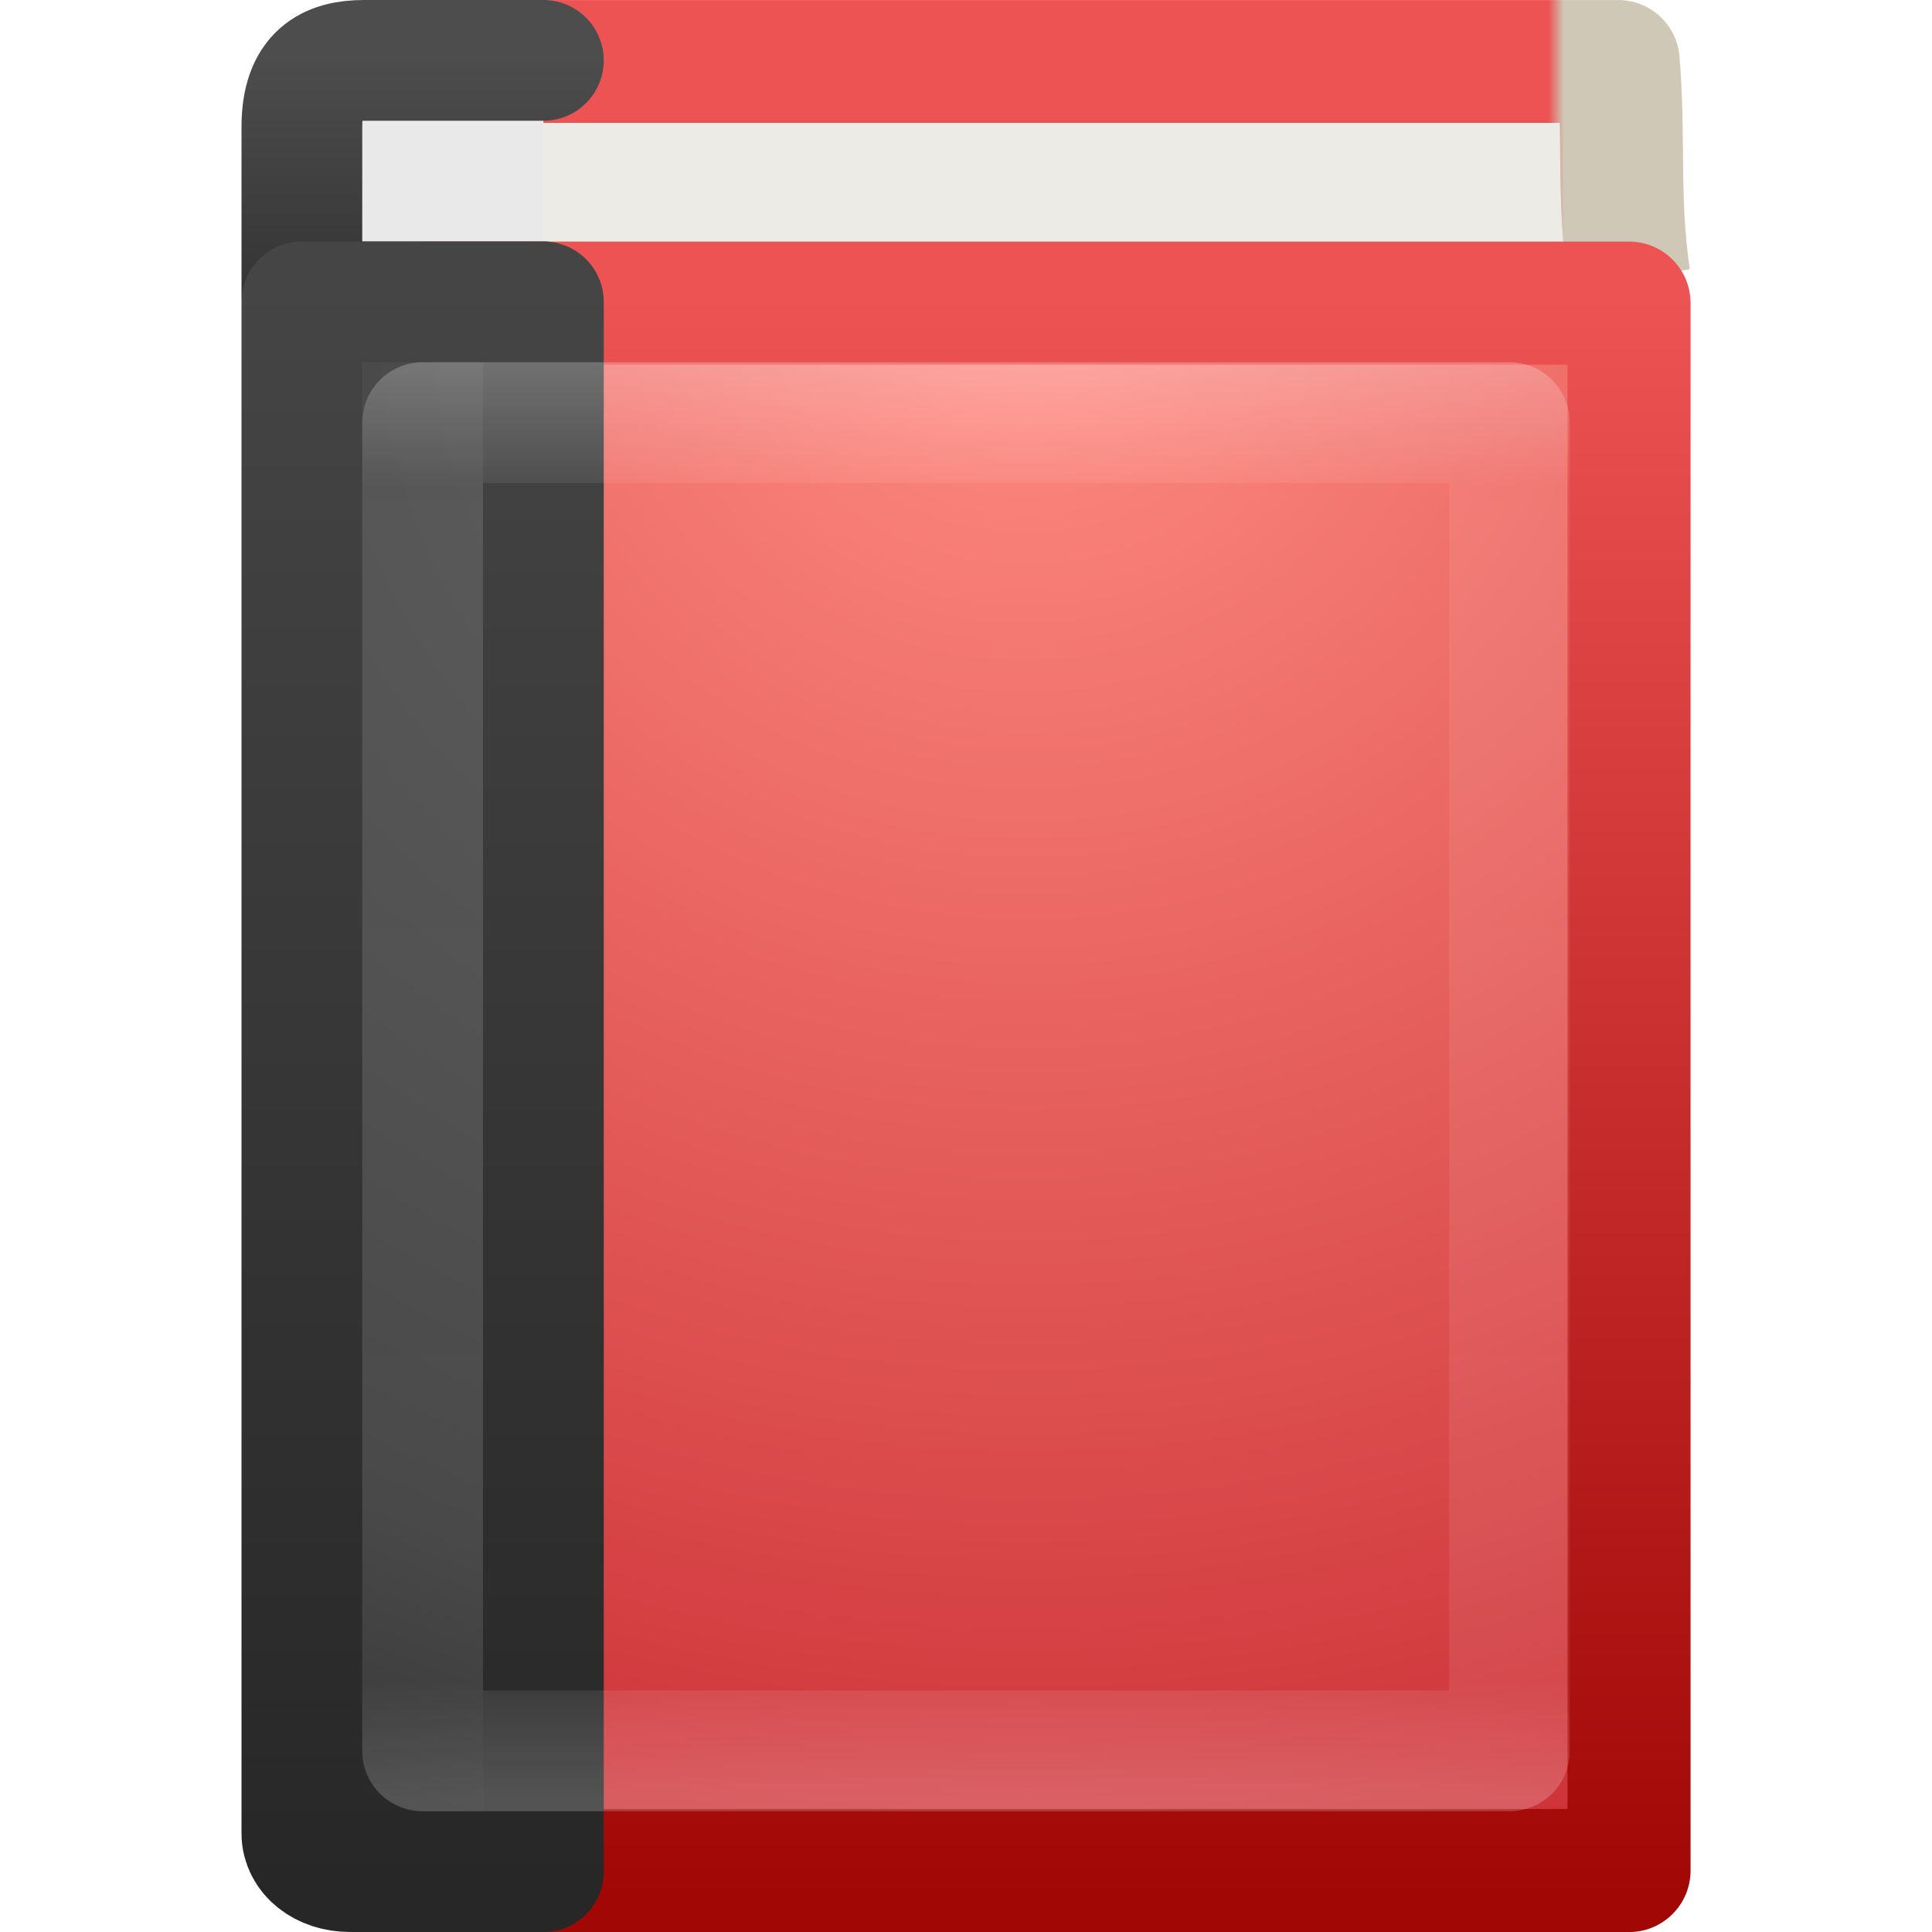
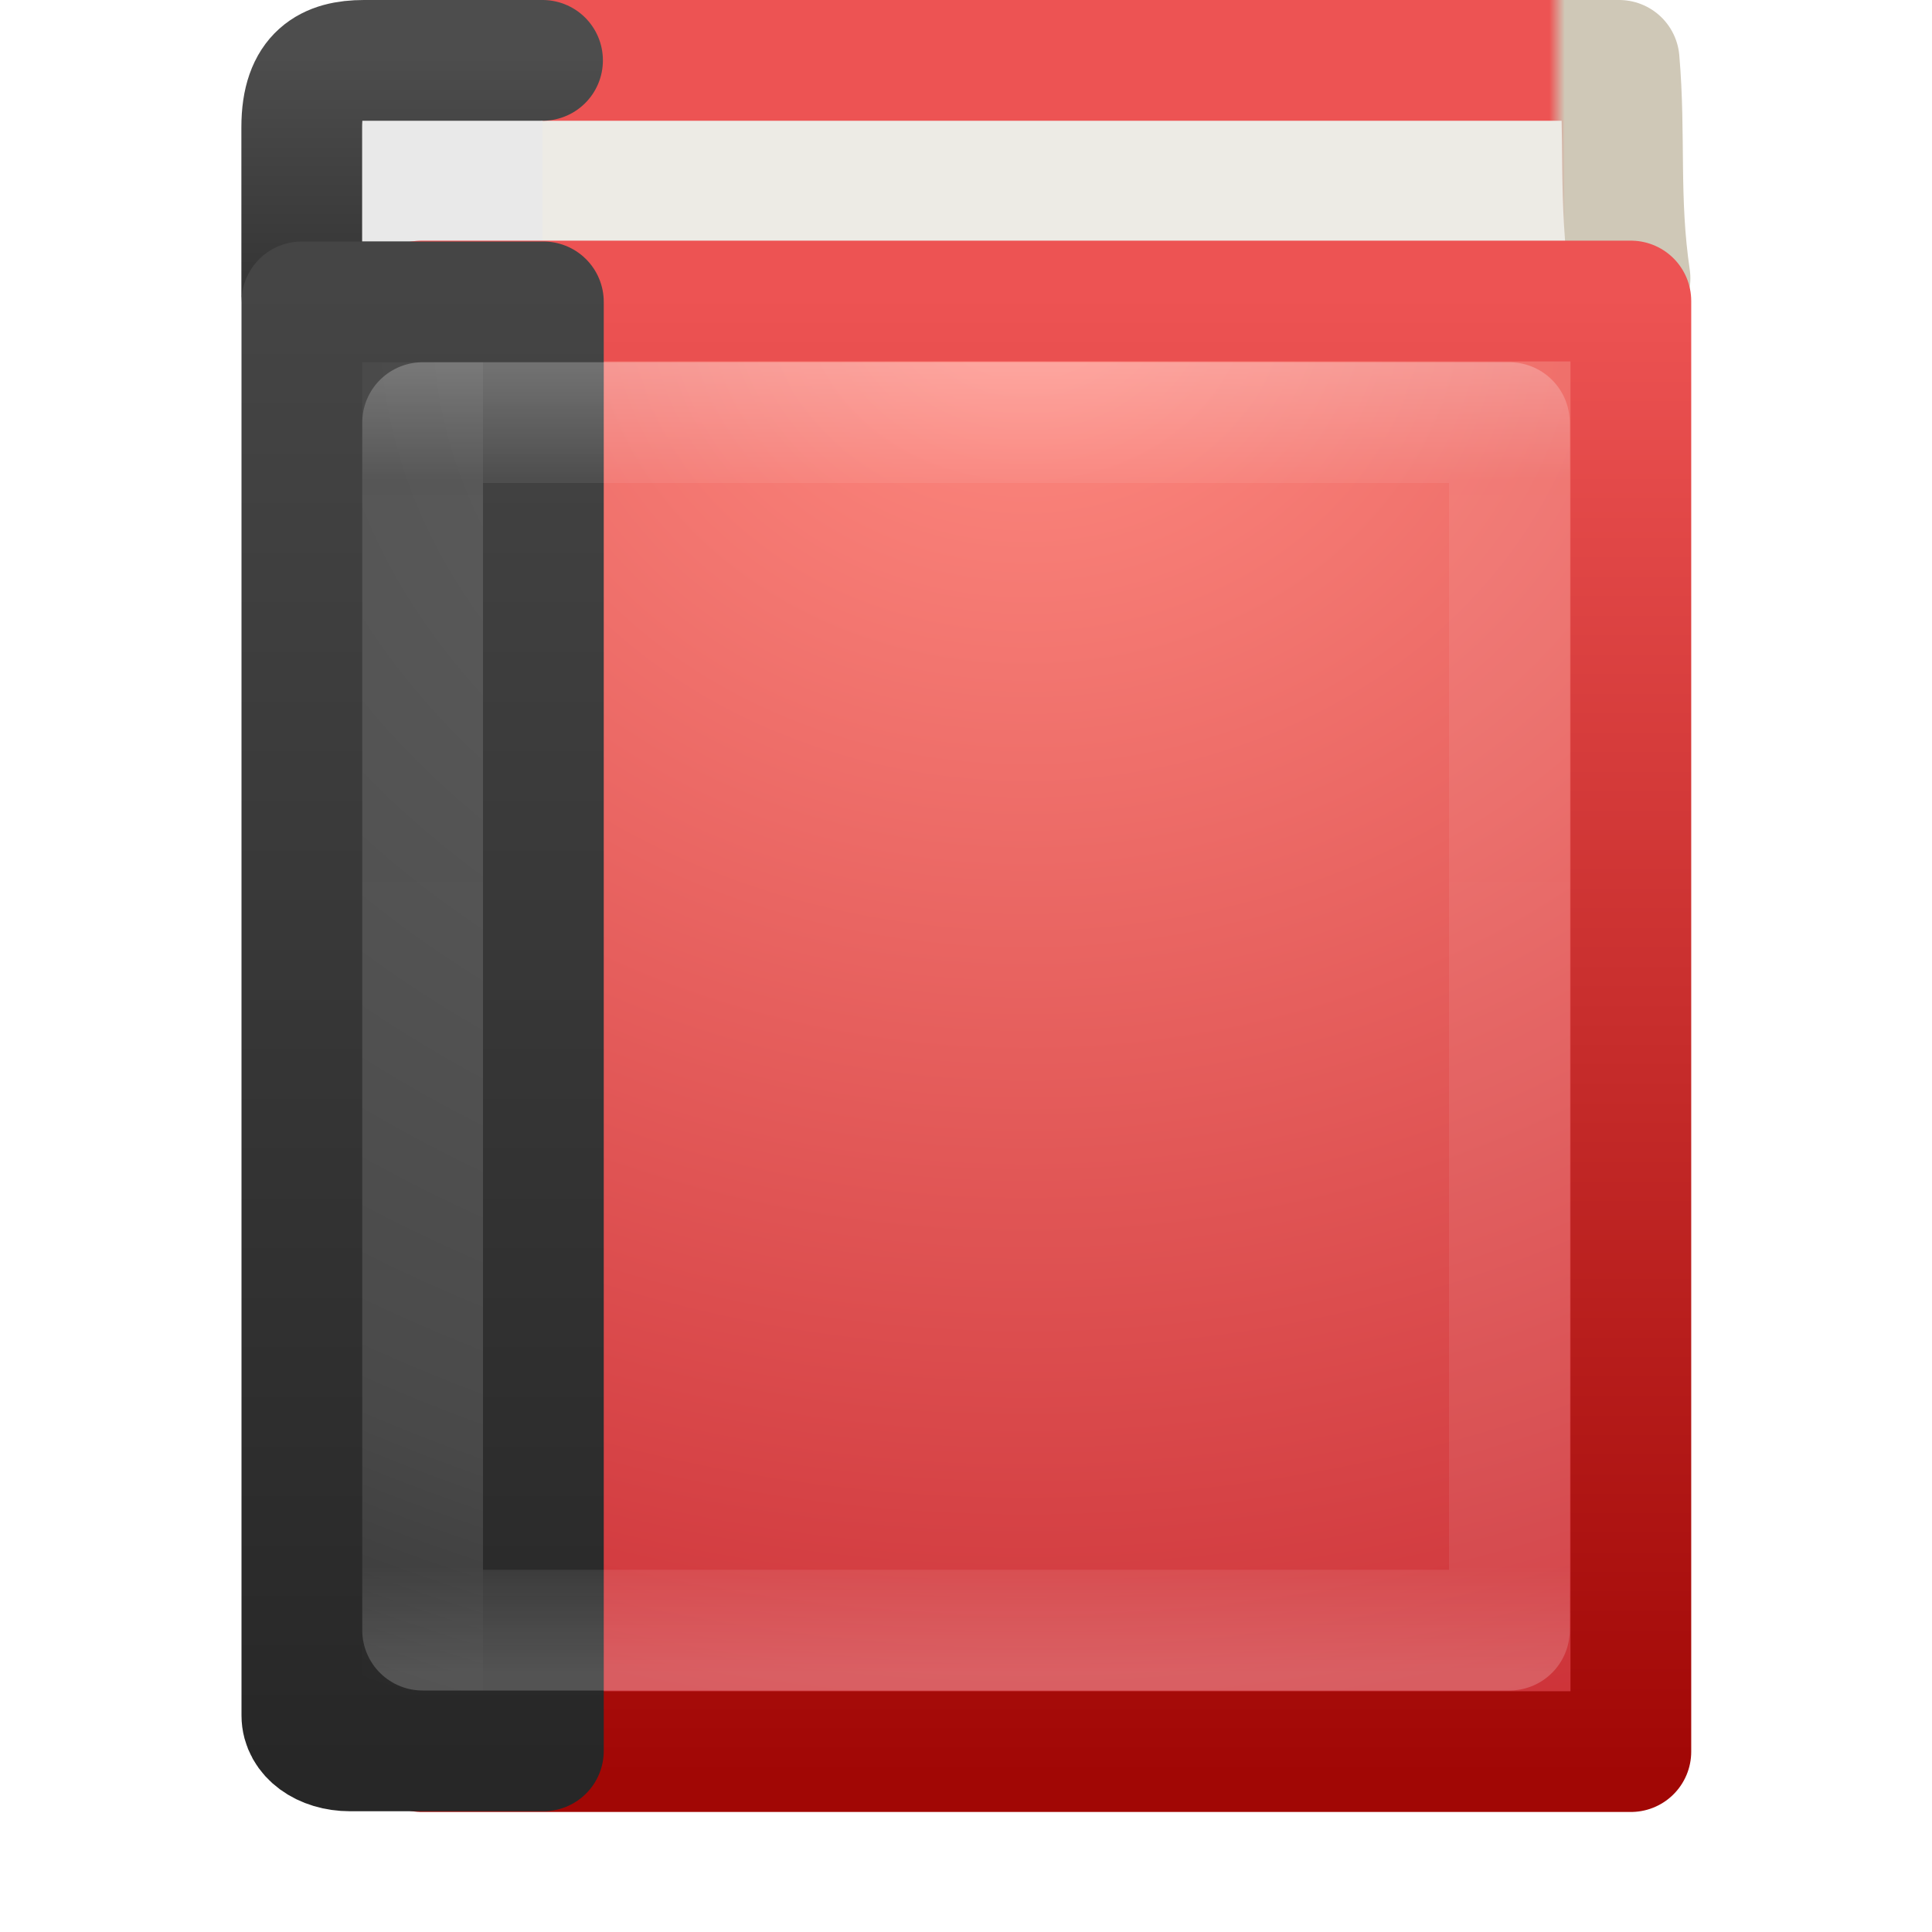
<svg xmlns="http://www.w3.org/2000/svg" xmlns:xlink="http://www.w3.org/1999/xlink" width="16" height="16" viewBox="0 0 16 16" id="svg2" version="1.1">
  <defs id="defs4">
    <linearGradient id="linearGradient4361">
      <stop id="stop4363" style="stop-color:#333333;stop-opacity:1" offset="0" />
      <stop id="stop4365" style="stop-color:#4d4d4d;stop-opacity:1" offset="1" />
    </linearGradient>
    <linearGradient id="linearGradient4351">
      <stop id="stop4353" style="stop-color:#4d4d4d;stop-opacity:1" offset="0" />
      <stop id="stop4355" style="stop-color:#4f4f4f;stop-opacity:1" offset="0.262" />
      <stop id="stop4357" style="stop-color:#3b3b3b;stop-opacity:1" offset="0.705" />
      <stop id="stop4359" style="stop-color:#1a1a1a;stop-opacity:1" offset="1" />
    </linearGradient>
    <linearGradient xlink:href="#linearGradient4806-2-9" id="linearGradient6952" gradientUnits="userSpaceOnUse" gradientTransform="matrix(0.5306906,0,0,0.5306906,311.3446,666.793)" x1="71.204" y1="15.369" x2="71.204" y2="40.496" />
    <linearGradient id="linearGradient4806-2-9">
      <stop id="stop4808-4-6" style="stop-color:#ffffff;stop-opacity:1" offset="0" />
      <stop id="stop4810-0-9" style="stop-color:#ffffff;stop-opacity:0.235" offset="0.424" />
      <stop id="stop4812-8-7" style="stop-color:#ffffff;stop-opacity:0.157" offset="0.821" />
      <stop id="stop4814-0-7" style="stop-color:#ffffff;stop-opacity:0.392" offset="1" />
    </linearGradient>
    <linearGradient xlink:href="#linearGradient4806-2-9" id="linearGradient6956" gradientUnits="userSpaceOnUse" gradientTransform="matrix(0.3674012,0,0,0.3674012,323.1302,671.3434)" x1="71.204" y1="15.369" x2="71.204" y2="40.496" />
    <linearGradient xlink:href="#linearGradient4251" id="linearGradient6948" gradientUnits="userSpaceOnUse" gradientTransform="matrix(0.1375,0,0,0.1375,-727.7817,-370.8228)" x1="304" y1="98" x2="368" y2="210" />
    <linearGradient id="linearGradient4251">
      <stop id="stop4259" offset="0" style="stop-color:#cccccc;stop-opacity:1" />
      <stop style="stop-color:#f4f4f4;stop-opacity:1" offset="0.52" id="stop6460" />
      <stop style="stop-color:#c1c1c1;stop-opacity:1" offset="1" id="stop4183" />
    </linearGradient>
    <linearGradient xlink:href="#linearGradient4140" id="linearGradient6944" gradientUnits="userSpaceOnUse" gradientTransform="matrix(0.1428571,0,0,0.1428571,301.6478,659.5817)" x1="288" y1="106" x2="384" y2="202" />
    <linearGradient id="linearGradient4140">
      <stop id="stop4142" offset="0" style="stop-color:#d7b217;stop-opacity:1" />
      <stop style="stop-color:#fff2b8;stop-opacity:1" offset="0.502" id="stop5784" />
      <stop id="stop4144" offset="1" style="stop-color:#d9b500;stop-opacity:1" />
    </linearGradient>
    <radialGradient gradientTransform="matrix(0,0.4473115,-0.3771182,0,12.18827,0.291461)" gradientUnits="userSpaceOnUse" xlink:href="#linearGradient2867-449-88-871-390-598-476-591-434-148-57-177-641-289-620-227-114-444-680-744-8-7" id="radialGradient3140" fy="8.45" fx="10.904" r="20" cy="8.45" cx="10.904" />
    <linearGradient id="linearGradient2867-449-88-871-390-598-476-591-434-148-57-177-641-289-620-227-114-444-680-744-8-7">
      <stop offset="0" style="stop-color:#5f5f5f;stop-opacity:1" id="stop5430-8-6" />
      <stop offset="0.262" style="stop-color:#4f4f4f;stop-opacity:1" id="stop5432-3-5" />
      <stop offset="0.705" style="stop-color:#3b3b3b;stop-opacity:1" id="stop5434-1-6" />
      <stop offset="1" style="stop-color:#2b2b2b;stop-opacity:1" id="stop5436-8-9" />
    </linearGradient>
    <linearGradient gradientTransform="matrix(0.2983066,0,0,0.3181316,1.84232,1.017969)" gradientUnits="userSpaceOnUse" xlink:href="#linearGradient3707-319-631-407-324-616-674-812-821-107-178-392-400-6-7" id="linearGradient3143" y2="3.899" x2="24" y1="44" x1="24" />
    <linearGradient id="linearGradient3707-319-631-407-324-616-674-812-821-107-178-392-400-6-7">
      <stop offset="0" style="stop-color:#272727;stop-opacity:1" id="stop5440-4-4" />
      <stop offset="1" style="stop-color:#454545;stop-opacity:1" id="stop5442-3-5" />
    </linearGradient>
-     <linearGradient gradientTransform="matrix(0.2432433,0,0,0.2972973,2.162163,1.864893)" gradientUnits="userSpaceOnUse" xlink:href="#linearGradient3098" id="linearGradient3072" y2="43.829" x2="24" y1="3.756" x1="24" />
+     <linearGradient gradientTransform="matrix(0.2432432,0,0,0.2702703,2.162163,2.013517)" gradientUnits="userSpaceOnUse" xlink:href="#linearGradient3098" id="linearGradient3072" y2="43.829" x2="24" y1="3.756" x1="24" />
    <linearGradient id="linearGradient3098">
      <stop offset="0" style="stop-color:#ffffff;stop-opacity:0.49" id="stop3100" />
      <stop offset="0.087" style="stop-color:#ffffff;stop-opacity:0.135" id="stop3102" />
      <stop offset="0.919" style="stop-color:#ffffff;stop-opacity:0.157" id="stop3104" />
      <stop offset="1" style="stop-color:#ffffff;stop-opacity:0.392" id="stop3106" />
    </linearGradient>
-     <radialGradient gradientTransform="matrix(0,0.7789967,-0.9889028,-1.4352093e-8,18.65604,-3.144908)" gradientUnits="userSpaceOnUse" xlink:href="#linearGradient4351" id="radialGradient3075" fy="8.45" fx="7.496" r="20" cy="8.45" cx="7.496" />
-     <linearGradient gradientTransform="matrix(0.4000001,0,0,0.3333333,0.7000002,1.000025)" gradientUnits="userSpaceOnUse" xlink:href="#linearGradient3707-319-631-407-324-616-674-812-821-107-178-392-400-6-7" id="linearGradient3077" y2="3.899" x2="24" y1="44" x1="24" />
-     <radialGradient gradientTransform="matrix(0,0.8693505,-0.9351317,0,14.71638,-18.89693)" gradientUnits="userSpaceOnUse" xlink:href="#linearGradient8967" id="radialGradient3080" fy="6.648" fx="24.502" r="17.498" cy="6.648" cx="24.502" />
+     <radialGradient gradientTransform="matrix(0,0.7190738,-0.9889029,-1.3248084e-8,18.65604,-2.710707)" gradientUnits="userSpaceOnUse" xlink:href="#linearGradient4351" id="radialGradient3075" fy="8.45" fx="7.496" r="20" cy="8.45" cx="7.496" />
+     <linearGradient gradientTransform="matrix(0.4000001,0,0,0.3076923,0.7,1.115385)" gradientUnits="userSpaceOnUse" xlink:href="#linearGradient3707-319-631-407-324-616-674-812-821-107-178-392-400-6-7" id="linearGradient3077" y2="3.899" x2="24" y1="44" x1="24" />
+     <radialGradient gradientTransform="matrix(0,0.804527,-0.9381363,0,14.73635,-17.31713)" gradientUnits="userSpaceOnUse" xlink:href="#linearGradient8967" id="radialGradient3080" fy="6.648" fx="24.502" r="17.498" cy="6.648" cx="24.502" />
    <linearGradient id="linearGradient8967">
      <stop offset="0" style="stop-color:#ff8c82;stop-opacity:1" id="stop8969" />
      <stop offset="1" style="stop-color:#c6262e;stop-opacity:1" id="stop8971" />
    </linearGradient>
-     <linearGradient gradientTransform="matrix(0.2058346,0,0,0.2334898,1.913292,1.35847)" gradientUnits="userSpaceOnUse" xlink:href="#linearGradient3319" id="linearGradient3082" y2="61.482" x2="32.901" y1="4.648" x1="32.901" />
+     <linearGradient gradientTransform="matrix(0.206496,0,0,0.2160796,1.89213,1.427916)" gradientUnits="userSpaceOnUse" xlink:href="#linearGradient3319" id="linearGradient3082" y2="61.482" x2="32.901" y1="4.648" x1="32.901" />
    <linearGradient id="linearGradient3319">
      <stop offset="0" style="stop-color:#ed5353;stop-opacity:1" id="stop3321" />
      <stop offset="1" style="stop-color:#a10705;stop-opacity:1" id="stop3323" />
    </linearGradient>
-     <linearGradient gradientTransform="matrix(0.4,0,0,0.05128184,0.7000003,0.2692633)" gradientUnits="userSpaceOnUse" xlink:href="#linearGradient4361" id="linearGradient3087" y2="3.899" x2="24" y1="44" x1="24" />
+     <linearGradient gradientTransform="matrix(0.3988182,0,0,0.05131013,0.7047171,0.2685598)" gradientUnits="userSpaceOnUse" xlink:href="#linearGradient4361" id="linearGradient3087" y2="3.899" x2="24" y1="44" x1="24" />
    <linearGradient id="linearGradient3108">
      <stop offset="0" style="stop-color:#ed5353;stop-opacity:1" id="stop3110" />
      <stop offset="0.925" style="stop-color:#ed5353;stop-opacity:1" id="stop3112" />
      <stop offset="0.936" style="stop-color:#cfc8b7;stop-opacity:1" id="stop3114" />
      <stop offset="1" style="stop-color:#cfc8b7;stop-opacity:1" id="stop3116" />
    </linearGradient>
-     <linearGradient gradientTransform="matrix(0.2343274,0,0,0.4937734,0.835715,0.1441534)" gradientUnits="userSpaceOnUse" xlink:href="#linearGradient3108" id="linearGradient3206" y2="0.065" x2="54.887" y1="0.065" x1="5.212" />
+     <linearGradient gradientTransform="matrix(0.2347106,0,0,0.4963335,0.822649,0.1335397)" gradientUnits="userSpaceOnUse" xlink:href="#linearGradient3108" id="linearGradient3206" y2="0.065" x2="54.887" y1="0.065" x1="5.212" />
  </defs>
-   <path d="M 13.491,2.304 C 13.395,1.649 13.455,1.133 13.402,0.509 l -9.893,0 0.058,1.983" id="path2723" style="display:inline;fill:#edebe5;fill-opacity:1;stroke:url(#linearGradient3206);stroke-width:1.017;stroke-linecap:butt;stroke-linejoin:round;stroke-miterlimit:0;stroke-dasharray:none;stroke-dashoffset:0;stroke-opacity:1" />
-   <path d="m 4.5,2.5 -1.6,0 C 2.672,2.5 2.5,2.479 2.5,2.451 l 0,-1.398 C 2.5,0.609 2.724,0.5 3.016,0.5 l 1.484,0" id="rect5505-21-3-9" style="color:#000000;display:inline;overflow:visible;visibility:visible;fill:#e9e9e9;fill-opacity:1;fill-rule:nonzero;stroke:url(#linearGradient3087);stroke-width:1;stroke-linecap:round;stroke-linejoin:round;stroke-miterlimit:4;stroke-dasharray:none;stroke-dashoffset:0;stroke-opacity:1;marker:none;enable-background:accumulate" />
-   <rect width="9.981" height="12.981" x="3.51" y="2.51" id="rect2719" style="display:inline;fill:url(#radialGradient3080);fill-opacity:1;stroke:url(#linearGradient3082);stroke-width:1.019;stroke-linecap:round;stroke-linejoin:round;stroke-miterlimit:0;stroke-dasharray:none;stroke-dashoffset:0;stroke-opacity:1" />
-   <path d="m 4.5,2.5 c 0,0 0,9.039 0,13 l -1.6,0 C 2.672,15.5 2.5,15.362 2.5,15.183 l 0,-12.683 z" id="rect5505-21-3" style="color:#000000;display:inline;overflow:visible;visibility:visible;fill:url(#radialGradient3075);fill-opacity:1;fill-rule:nonzero;stroke:url(#linearGradient3077);stroke-width:1;stroke-linecap:round;stroke-linejoin:round;stroke-miterlimit:4;stroke-dasharray:none;stroke-dashoffset:0;stroke-opacity:1;marker:none;enable-background:accumulate" />
-   <rect width="9" height="11" x="3.5" y="3.5" id="rect6741-0" style="opacity:0.5;fill:none;stroke:url(#linearGradient3072);stroke-width:1;stroke-linecap:round;stroke-linejoin:round;stroke-miterlimit:4;stroke-dasharray:none;stroke-dashoffset:0;stroke-opacity:1" />
+   <path d="m 13.499,2.305 c -0.097,-0.658 -0.036,-1.177 -0.09,-1.805 l -9.909,0 0.058,1.993" id="path2723" style="display:inline;fill:#edebe5;fill-opacity:1;stroke:url(#linearGradient3206);stroke-width:1;stroke-linecap:round;stroke-linejoin:round;stroke-miterlimit:0;stroke-dasharray:none;stroke-dashoffset:0;stroke-opacity:1" />
+   <path d="m 4.493,2.501 -1.595,0 c -0.228,0 -0.399,-0.021 -0.399,-0.049 l 0,-1.399 c 0,-0.444 0.223,-0.553 0.515,-0.553 l 1.479,0" id="rect5505-21-3-9" style="color:#000000;display:inline;overflow:visible;visibility:visible;fill:#e9e9e9;fill-opacity:1;fill-rule:nonzero;stroke:url(#linearGradient3087);stroke-width:1;stroke-linecap:round;stroke-linejoin:round;stroke-miterlimit:4;stroke-dasharray:none;stroke-dashoffset:0;stroke-opacity:1;marker:none;enable-background:accumulate" />
+   <rect width="10.013" height="12.013" x="3.493" y="2.493" id="rect2719" style="display:inline;fill:url(#radialGradient3080);fill-opacity:1;stroke:url(#linearGradient3082);stroke-width:1;stroke-linecap:round;stroke-linejoin:round;stroke-miterlimit:0;stroke-dasharray:none;stroke-dashoffset:0;stroke-opacity:1" />
+   <path d="m 4.5,2.5 c 0,0 0,8.344 0,12 l -1.6,0 C 2.672,14.5 2.5,14.373 2.5,14.207 L 2.5,2.5 Z" id="rect5505-21-3" style="color:#000000;display:inline;overflow:visible;visibility:visible;fill:url(#radialGradient3075);fill-opacity:1;fill-rule:nonzero;stroke:url(#linearGradient3077);stroke-width:1;stroke-linecap:round;stroke-linejoin:round;stroke-miterlimit:4;stroke-dasharray:none;stroke-dashoffset:0;stroke-opacity:1;marker:none;enable-background:accumulate" />
+   <rect width="9" height="10" x="3.5" y="3.5" id="rect6741-0" style="opacity:0.5;fill:none;stroke:url(#linearGradient3072);stroke-width:1;stroke-linecap:round;stroke-linejoin:round;stroke-miterlimit:4;stroke-dasharray:none;stroke-dashoffset:0;stroke-opacity:1" />
</svg>
